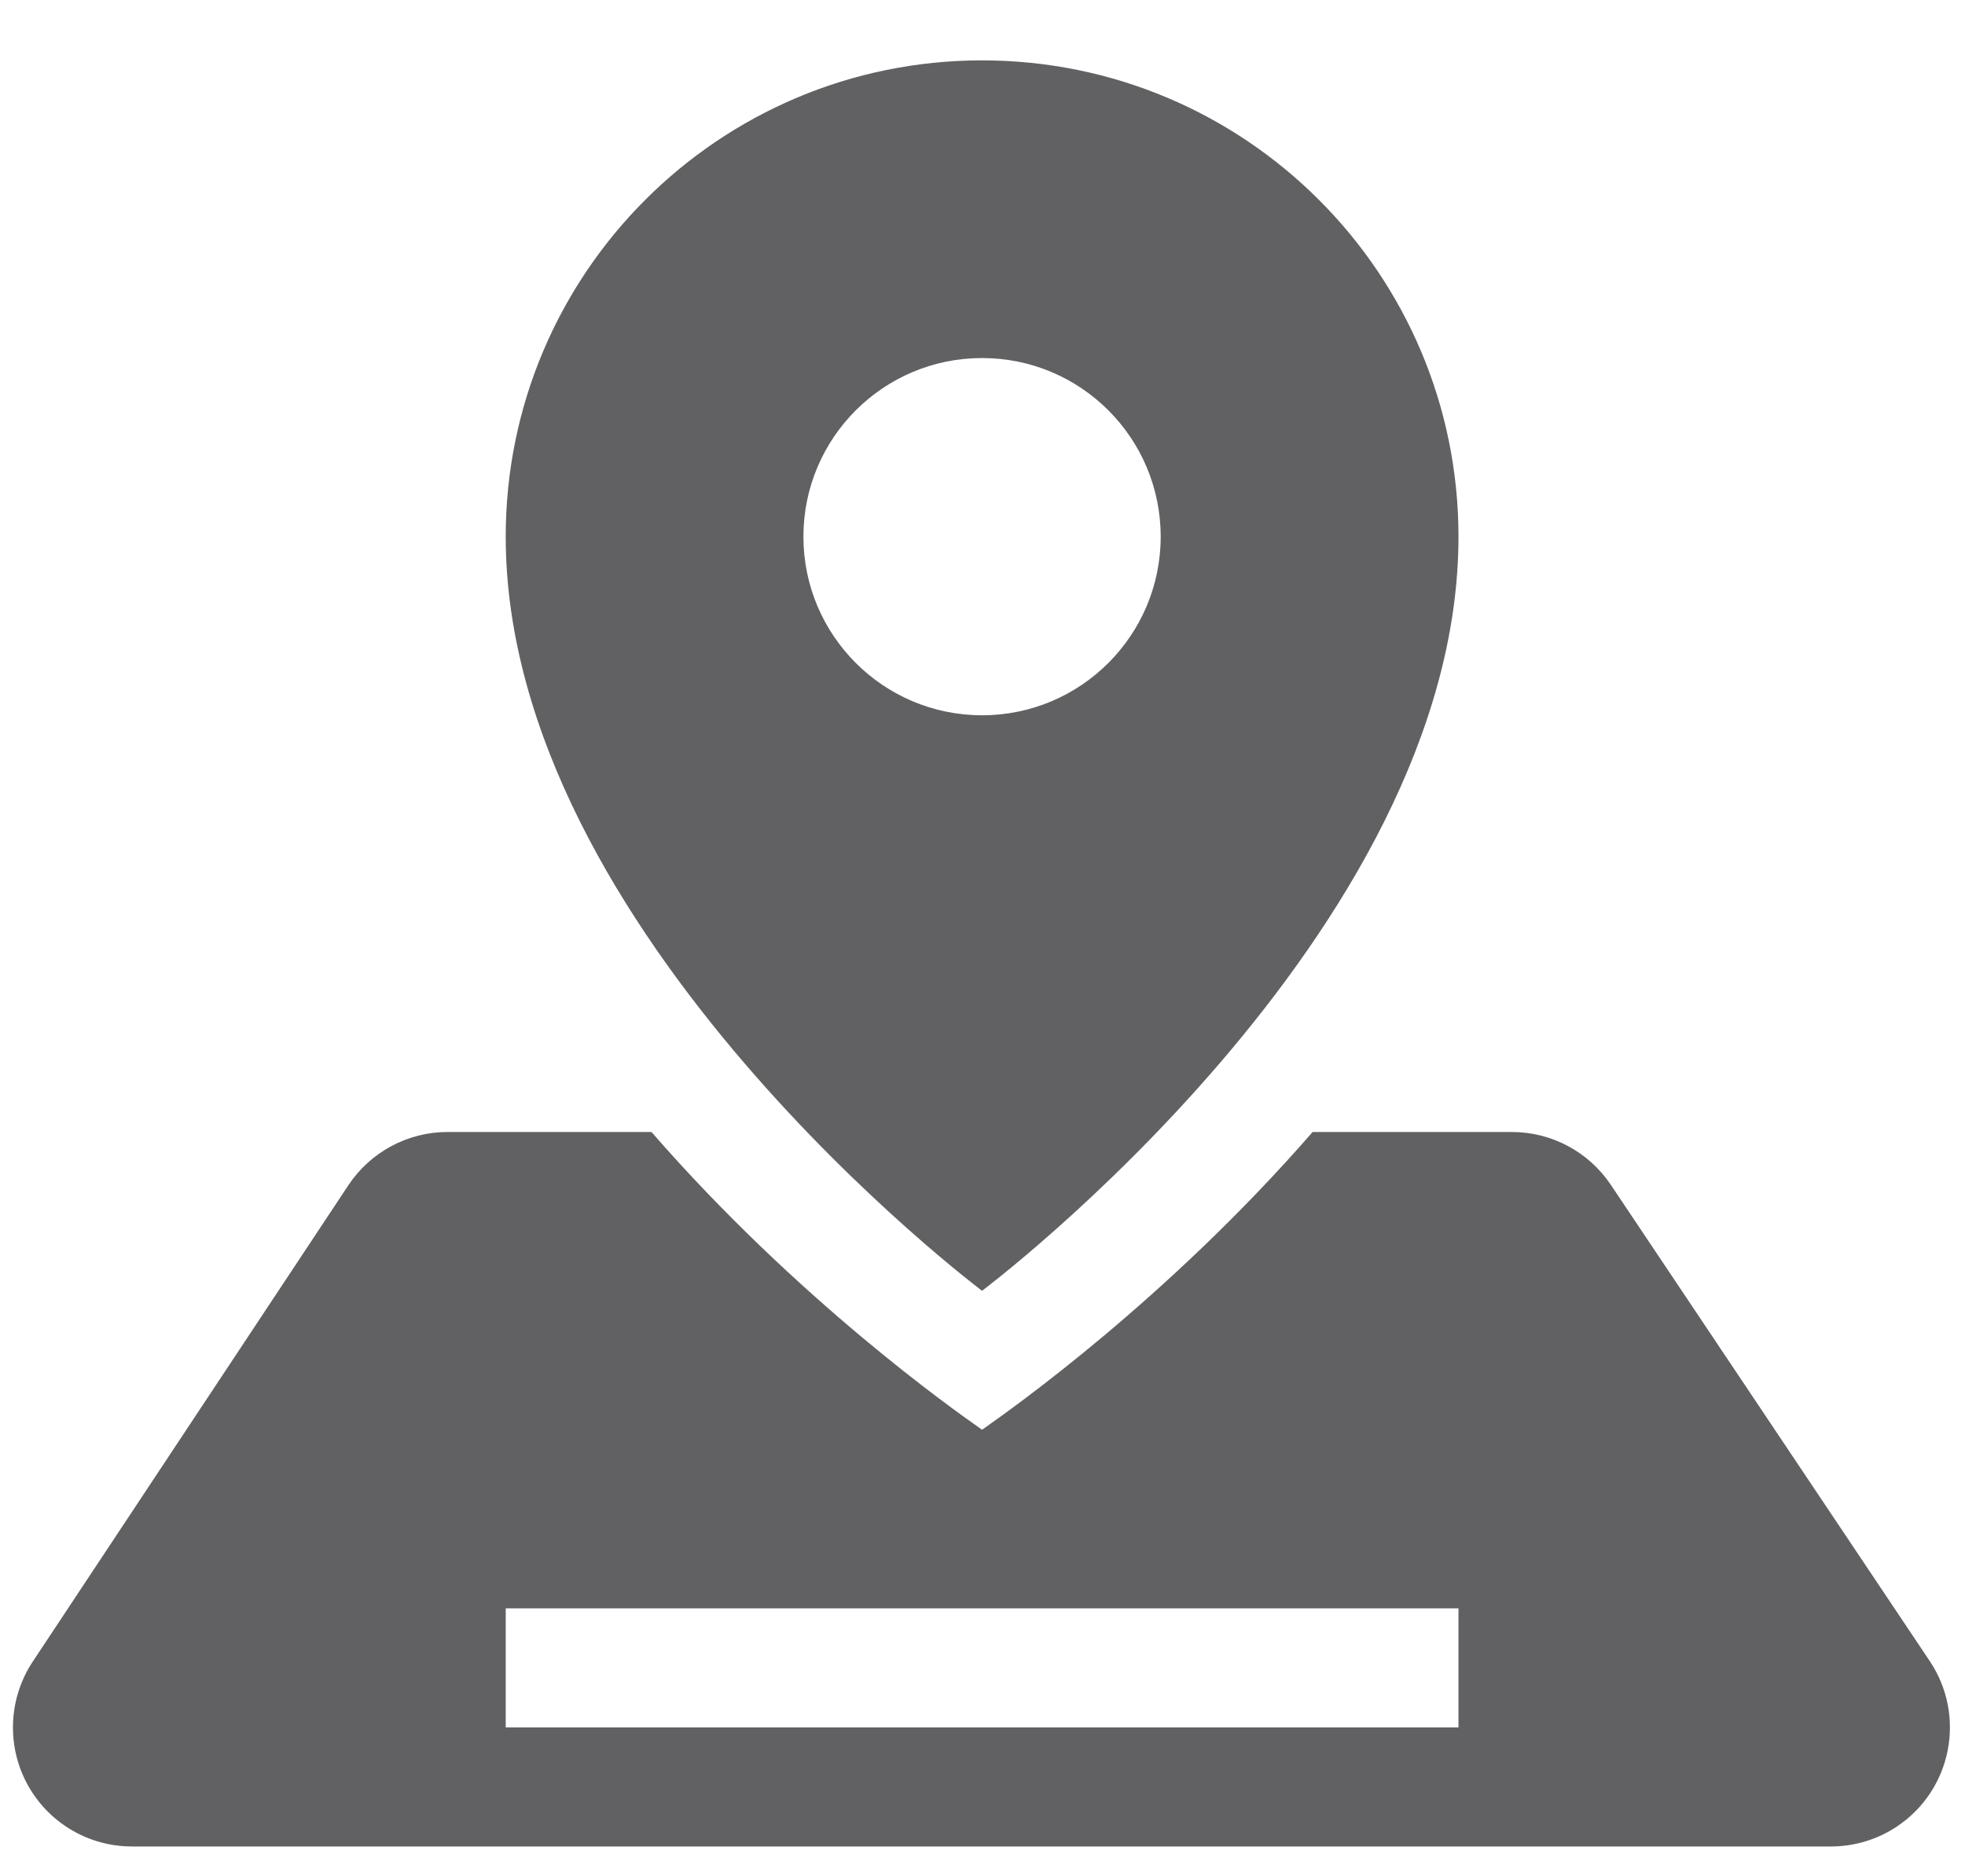
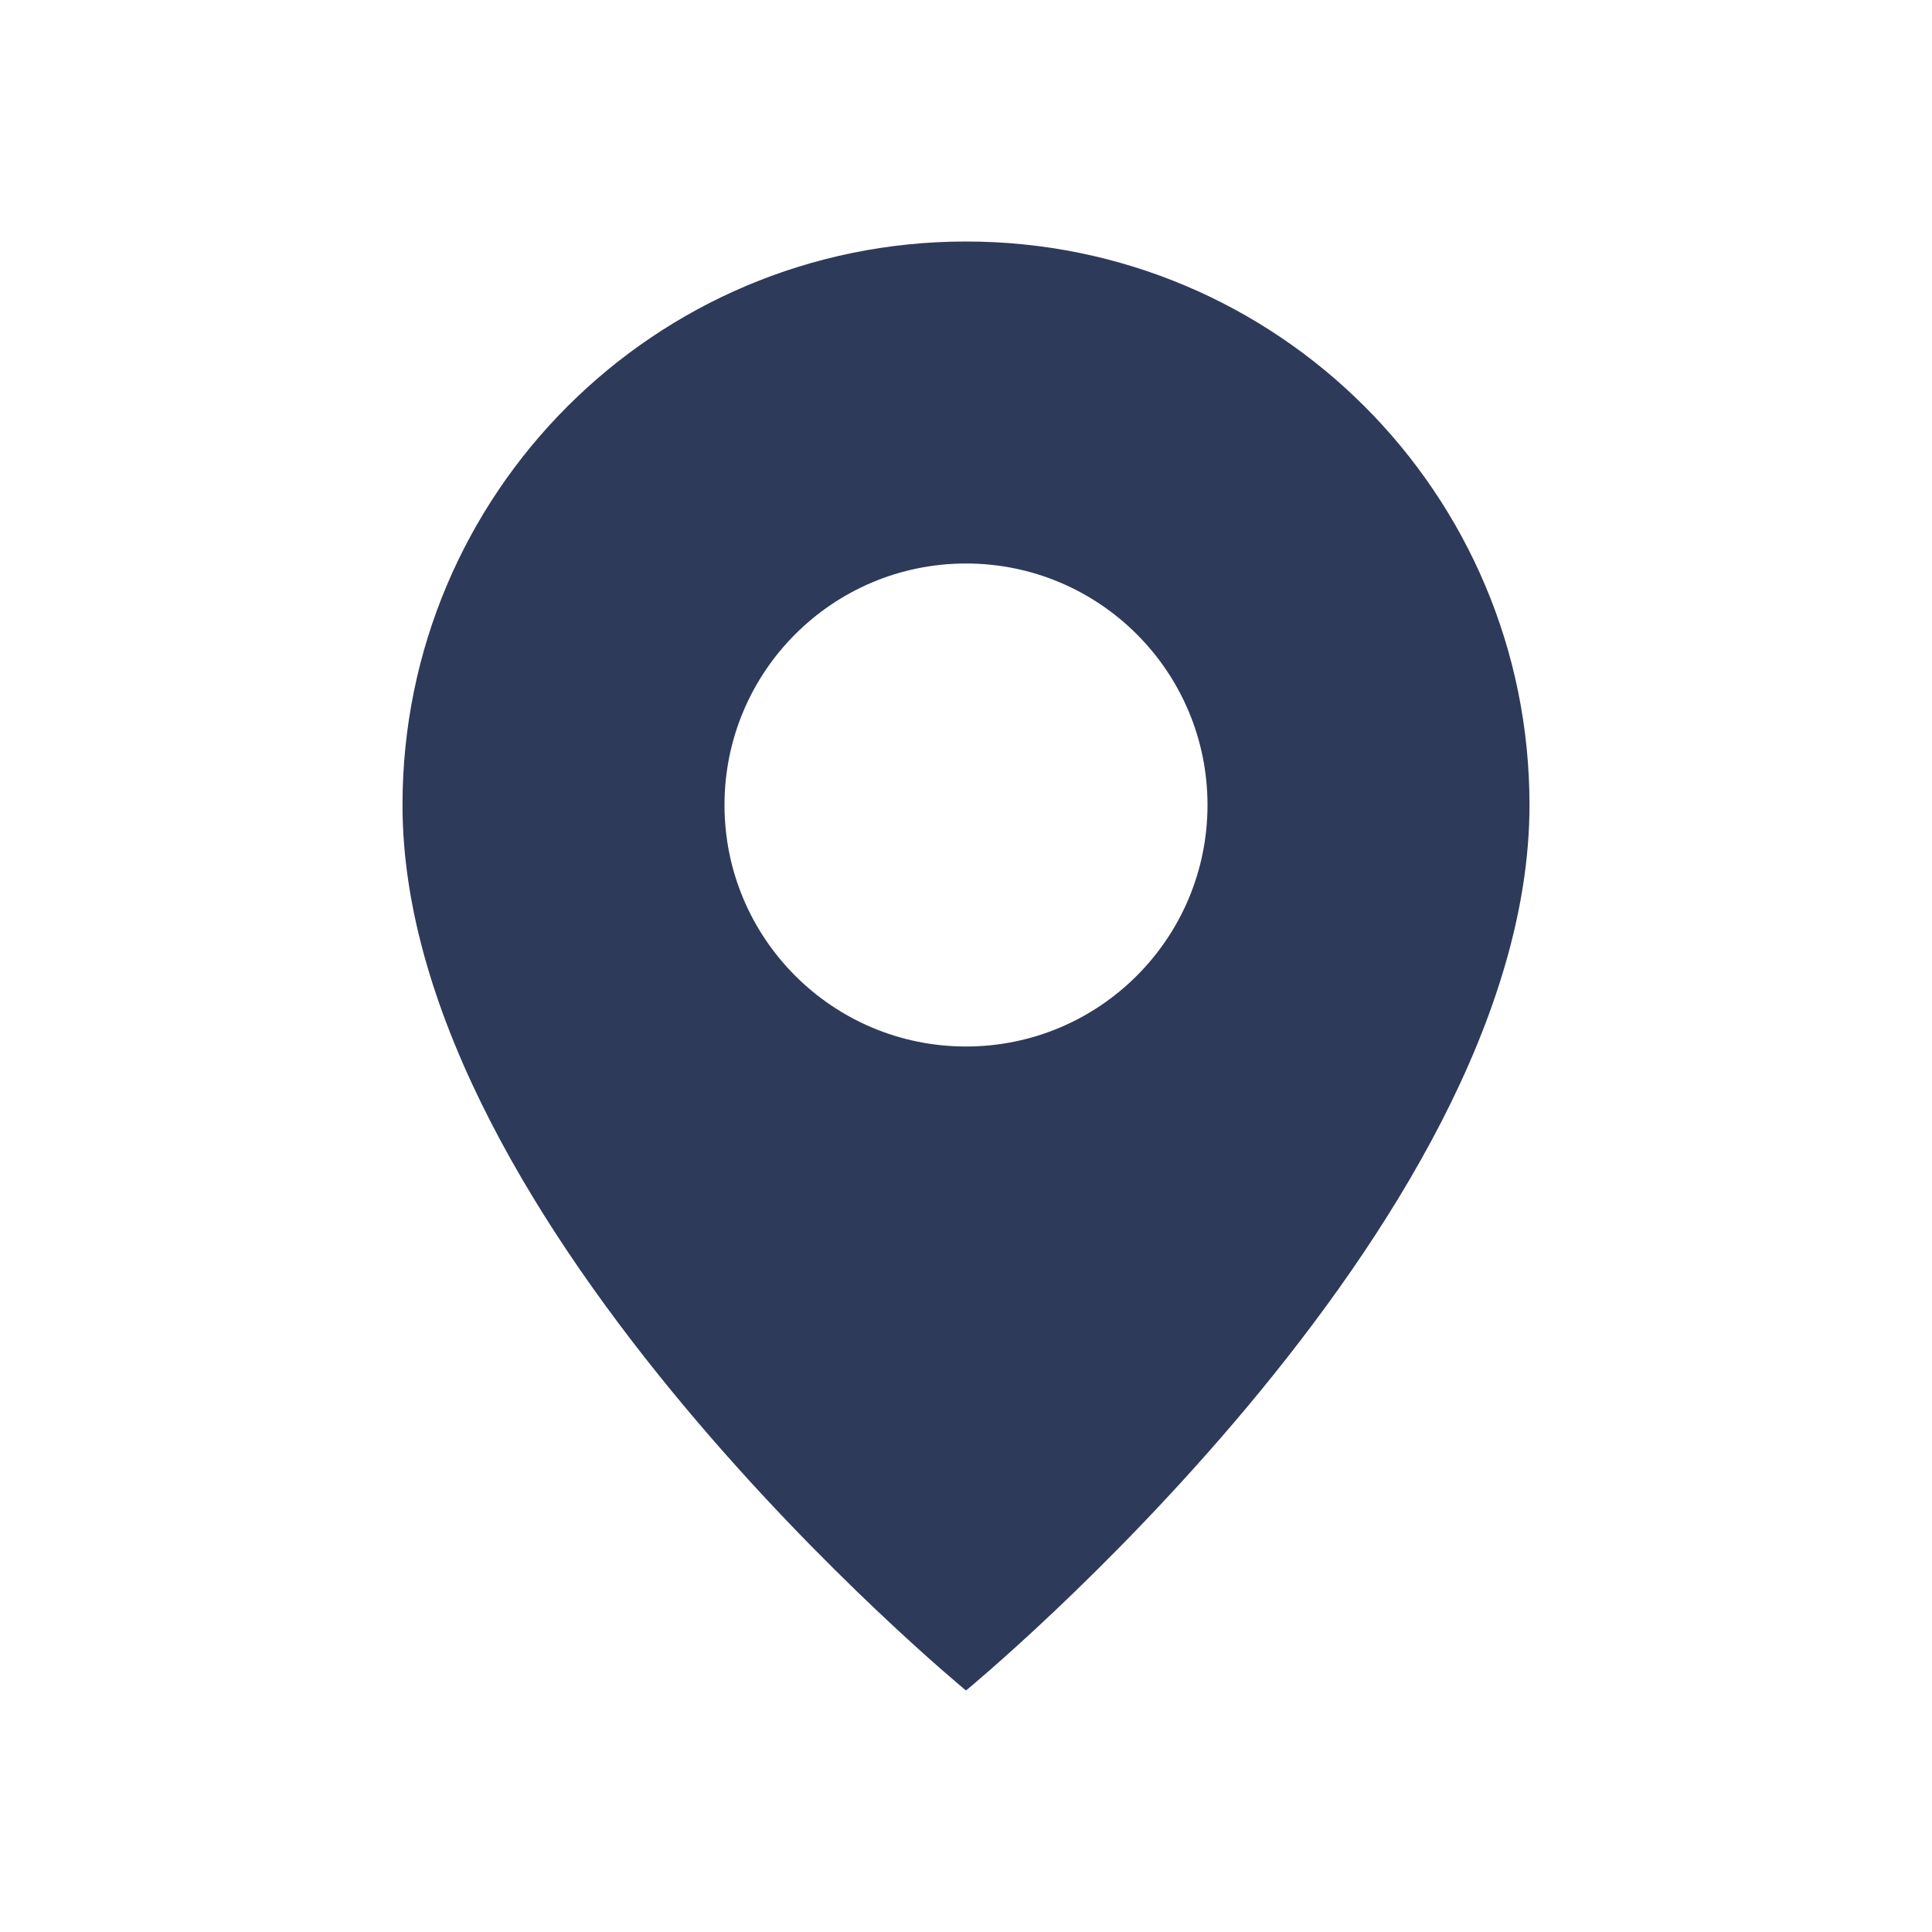
- <svg xmlns="http://www.w3.org/2000/svg" width="22" height="21" viewBox="0 0 22 21" fill="none">
-   <g id="åå®¶å°ååº">
-     <path id="Combined Shape" fill-rule="evenodd" clip-rule="evenodd" d="M5.662 6.009C5.662 10.453 10.995 14.453 10.995 14.453C10.995 14.453 16.329 10.453 16.329 6.009C16.329 3.063 13.941 0.676 10.995 0.676C8.05 0.676 5.662 3.063 5.662 6.009ZM10.995 16.009C10.996 16.009 10.984 16 10.96 15.984C10.692 15.795 8.933 14.559 7.294 12.675H5.01C4.563 12.675 4.146 12.9 3.899 13.273L0.366 18.606C0.222 18.824 0.145 19.08 0.145 19.342C0.145 20.079 0.741 20.675 1.478 20.675H20.498C20.762 20.675 21.02 20.597 21.24 20.45C21.852 20.04 22.015 19.212 21.606 18.6L18.035 13.267C17.787 12.897 17.372 12.675 16.927 12.675H14.696C13.057 14.559 11.298 15.795 11.03 15.984C11.007 16 10.995 16.009 10.995 16.009ZM5.662 19.342V18.009H16.329V19.342H5.662ZM10.995 8.009C12.1 8.009 12.995 7.113 12.995 6.009C12.995 4.904 12.1 4.009 10.995 4.009C9.891 4.009 8.995 4.904 8.995 6.009C8.995 7.113 9.891 8.009 10.995 8.009Z" fill="#616164" />
-   </g>
+ <svg xmlns="http://www.w3.org/2000/svg" width="24" height="24" viewBox="0 0 24 24" fill="none">
+   <path fill-rule="evenodd" clip-rule="evenodd" d="M12 3C8.13 3 5 6.13 5 10C5 15.25 12 21 12 21C12 21 19 15.25 19 10C19 6.13 15.87 3 12 3ZM12 13C13.657 13 15 11.657 15 10C15 8.343 13.657 7 12 7C10.343 7 9 8.343 9 10C9 11.657 10.343 13 12 13Z" fill="#2E3A59" />
</svg>
